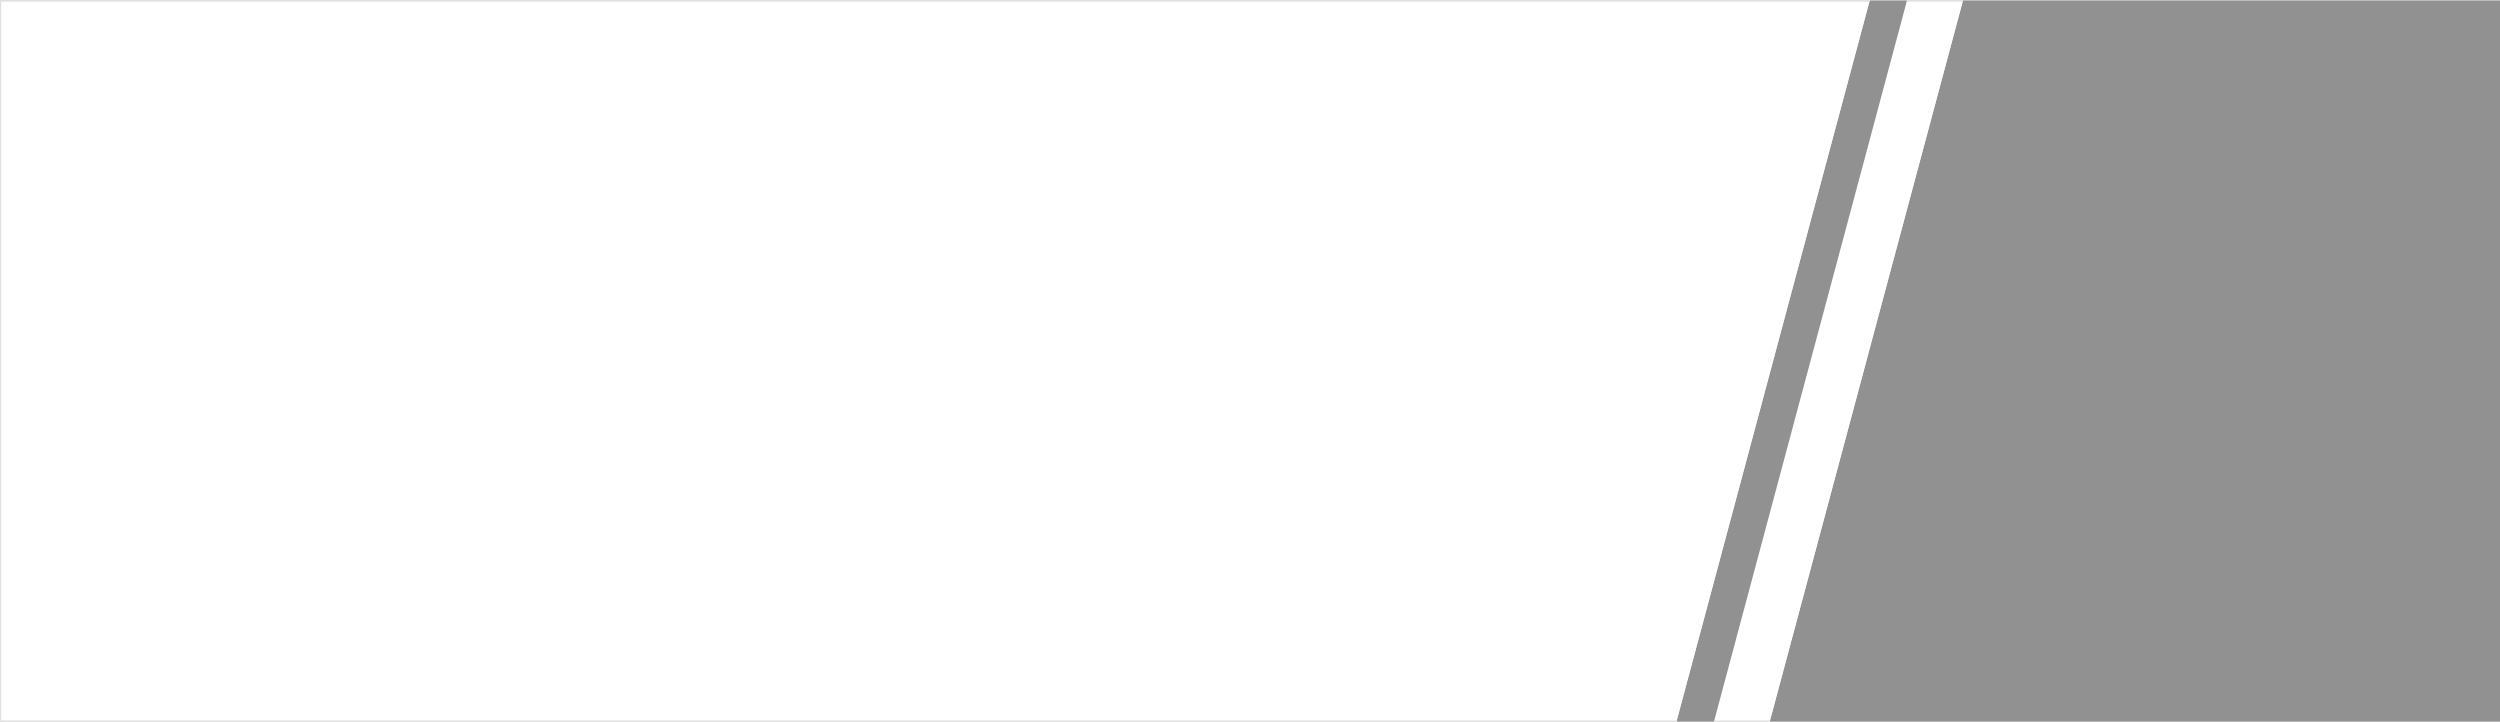
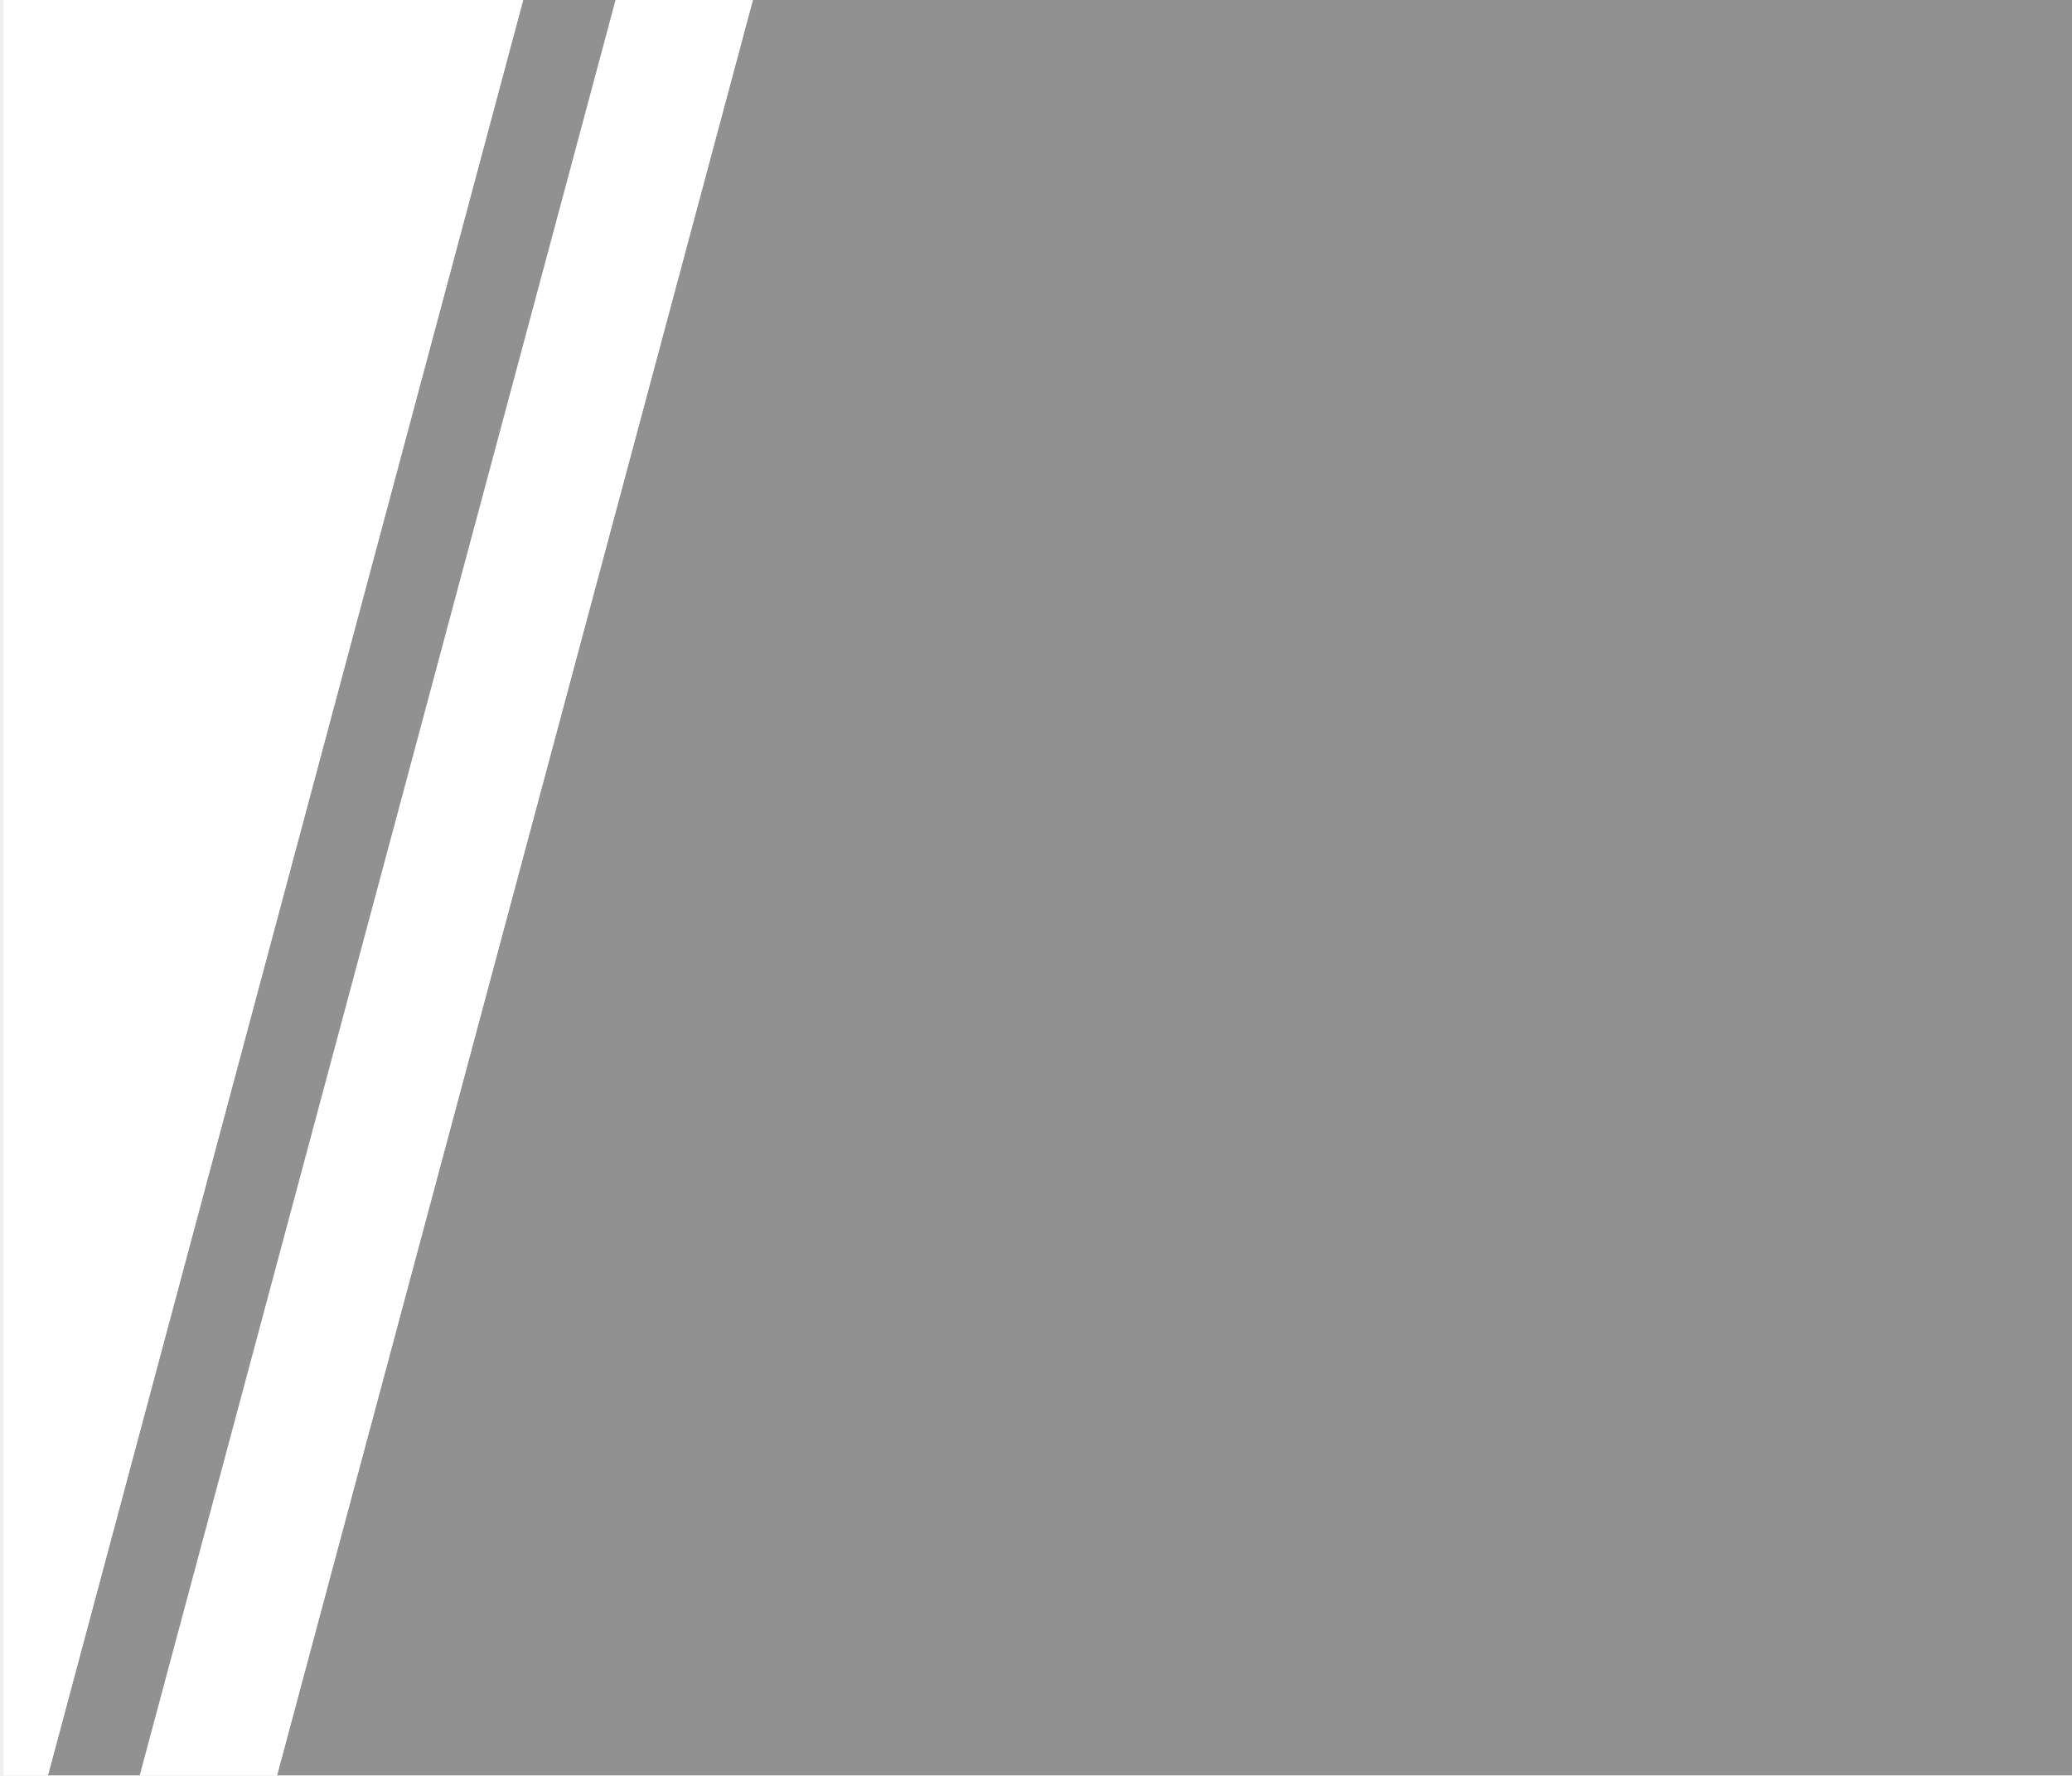
- <svg xmlns="http://www.w3.org/2000/svg" version="1.1" id="Layer_1" x="0px" y="0px" viewBox="0 0 1040 300" style="enable-background:new 0 0 1040 300;" xml:space="preserve">
+ <svg xmlns="http://www.w3.org/2000/svg" version="1.1" id="Layer_1" x="0px" y="0px" viewBox="0 0 350 300" style="enable-background:new 0 0 350 300;" xml:space="preserve">
  <style type="text/css">
	.st0{fill:#919191;}
	.st1{fill:#FFFFFF;}
- 	.st2{fill:none;stroke:#E1E1E1;stroke-miterlimit:10;}
</style>
  <g id="XMLID_5_">
    <g id="XMLID_8_">
-       <polygon id="XMLID_15_" class="st0" points="816.6,0.2 1040,0.2 1040,300.2 736.2,300.2   " />
-       <polygon id="XMLID_11_" class="st1" points="713,300.2 793.3,0.2 816.6,0.2 736.2,300.2   " />
-       <polygon id="XMLID_10_" class="st0" points="697.4,300.2 777.8,0.2 793.3,0.2 713,300.2   " />
-       <polygon id="XMLID_3_" class="st1" points="0,0.2 777.8,0.2 697.4,300.2 0,300.2   " />
+       <polygon id="XMLID_12_" class="st0" points="350.6,-0.1 350.6,299.9 46.8,299.9 127.2,-0.1   " />
+       <polygon id="XMLID_11_" class="st1" points="127.2,-0.1 46.8,299.9 23.6,299.9 104,-0.1   " />
+       <polygon id="XMLID_10_" class="st0" points="104,-0.1 23.6,299.9 8.1,299.9 88.4,-0.1   " />
+       <polygon id="XMLID_7_" class="st1" points="88.4,-0.1 8.1,299.9 0.6,299.9 0.6,-0.1   " />
    </g>
    <g id="XMLID_9_">
-       <line id="XMLID_14_" class="st2" x1="793.3" y1="0.2" x2="816.6" y2="0.2" />
-       <polyline id="XMLID_13_" class="st2" points="697.4,300.2 0,300.2 0,0.2 777.8,0.2   " />
-       <line id="XMLID_12_" class="st2" x1="736.2" y1="300.2" x2="713" y2="300.2" />
-     </g>
+ 	</g>
  </g>
</svg>
